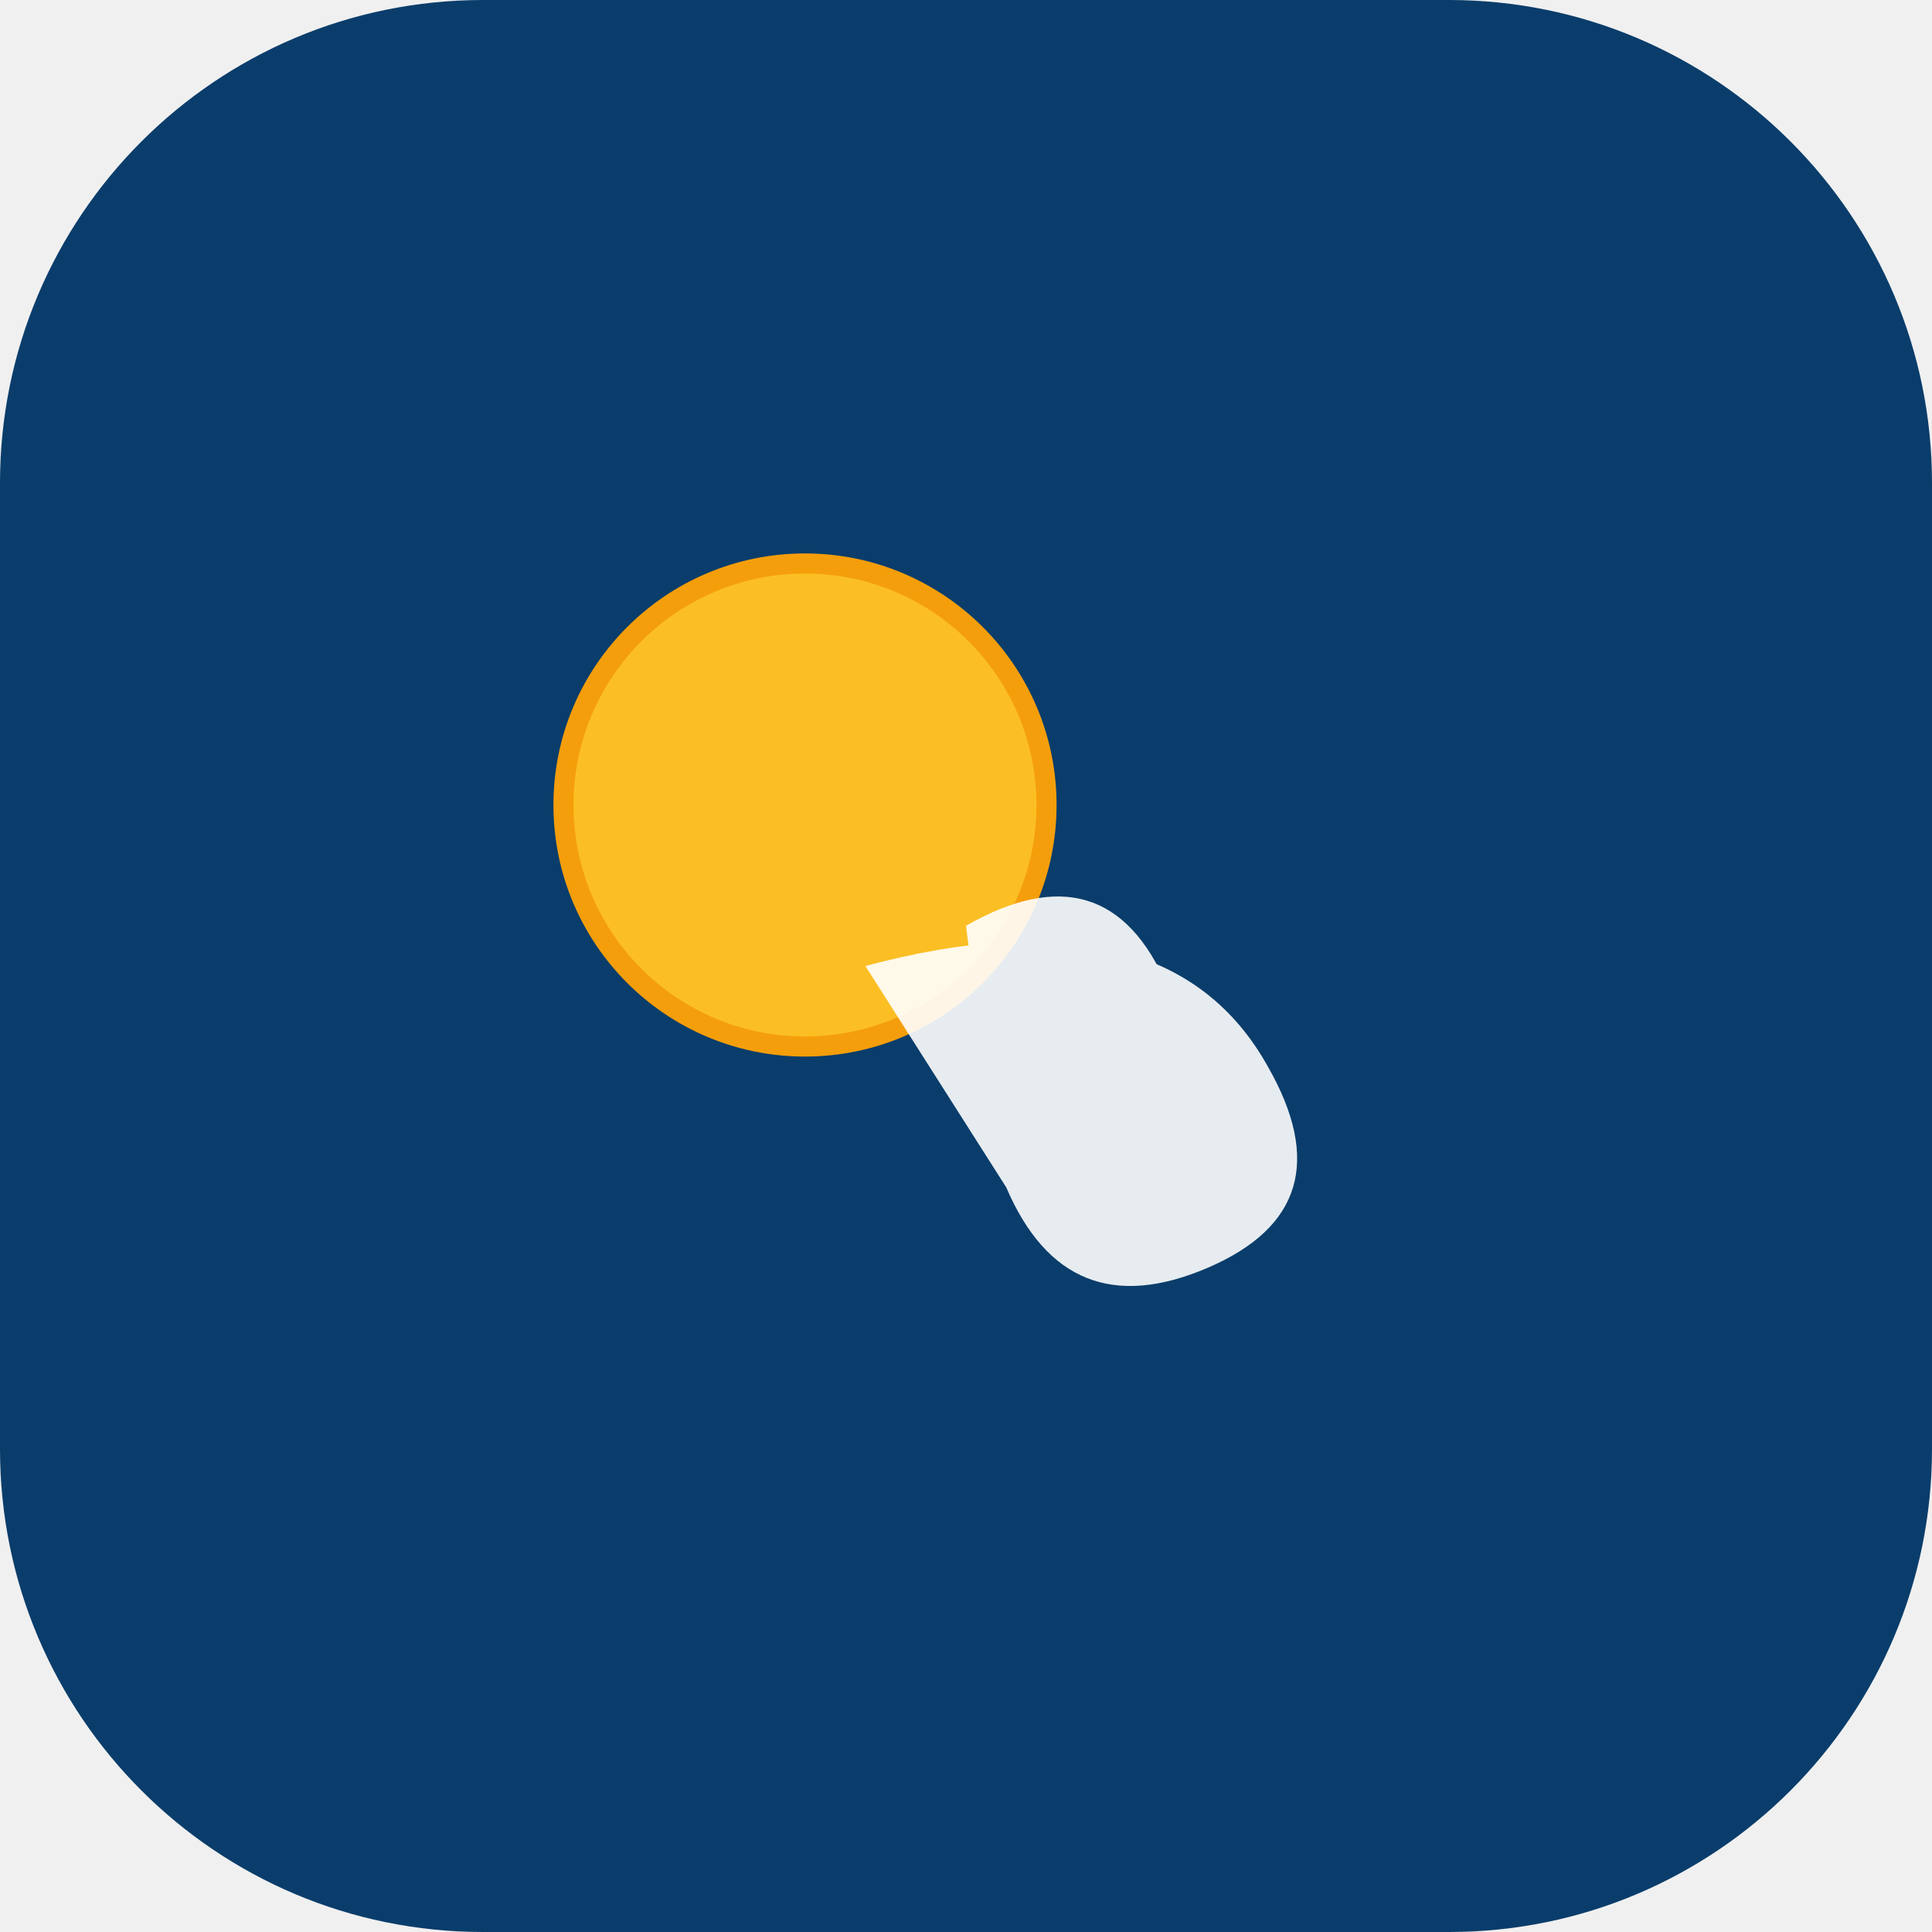
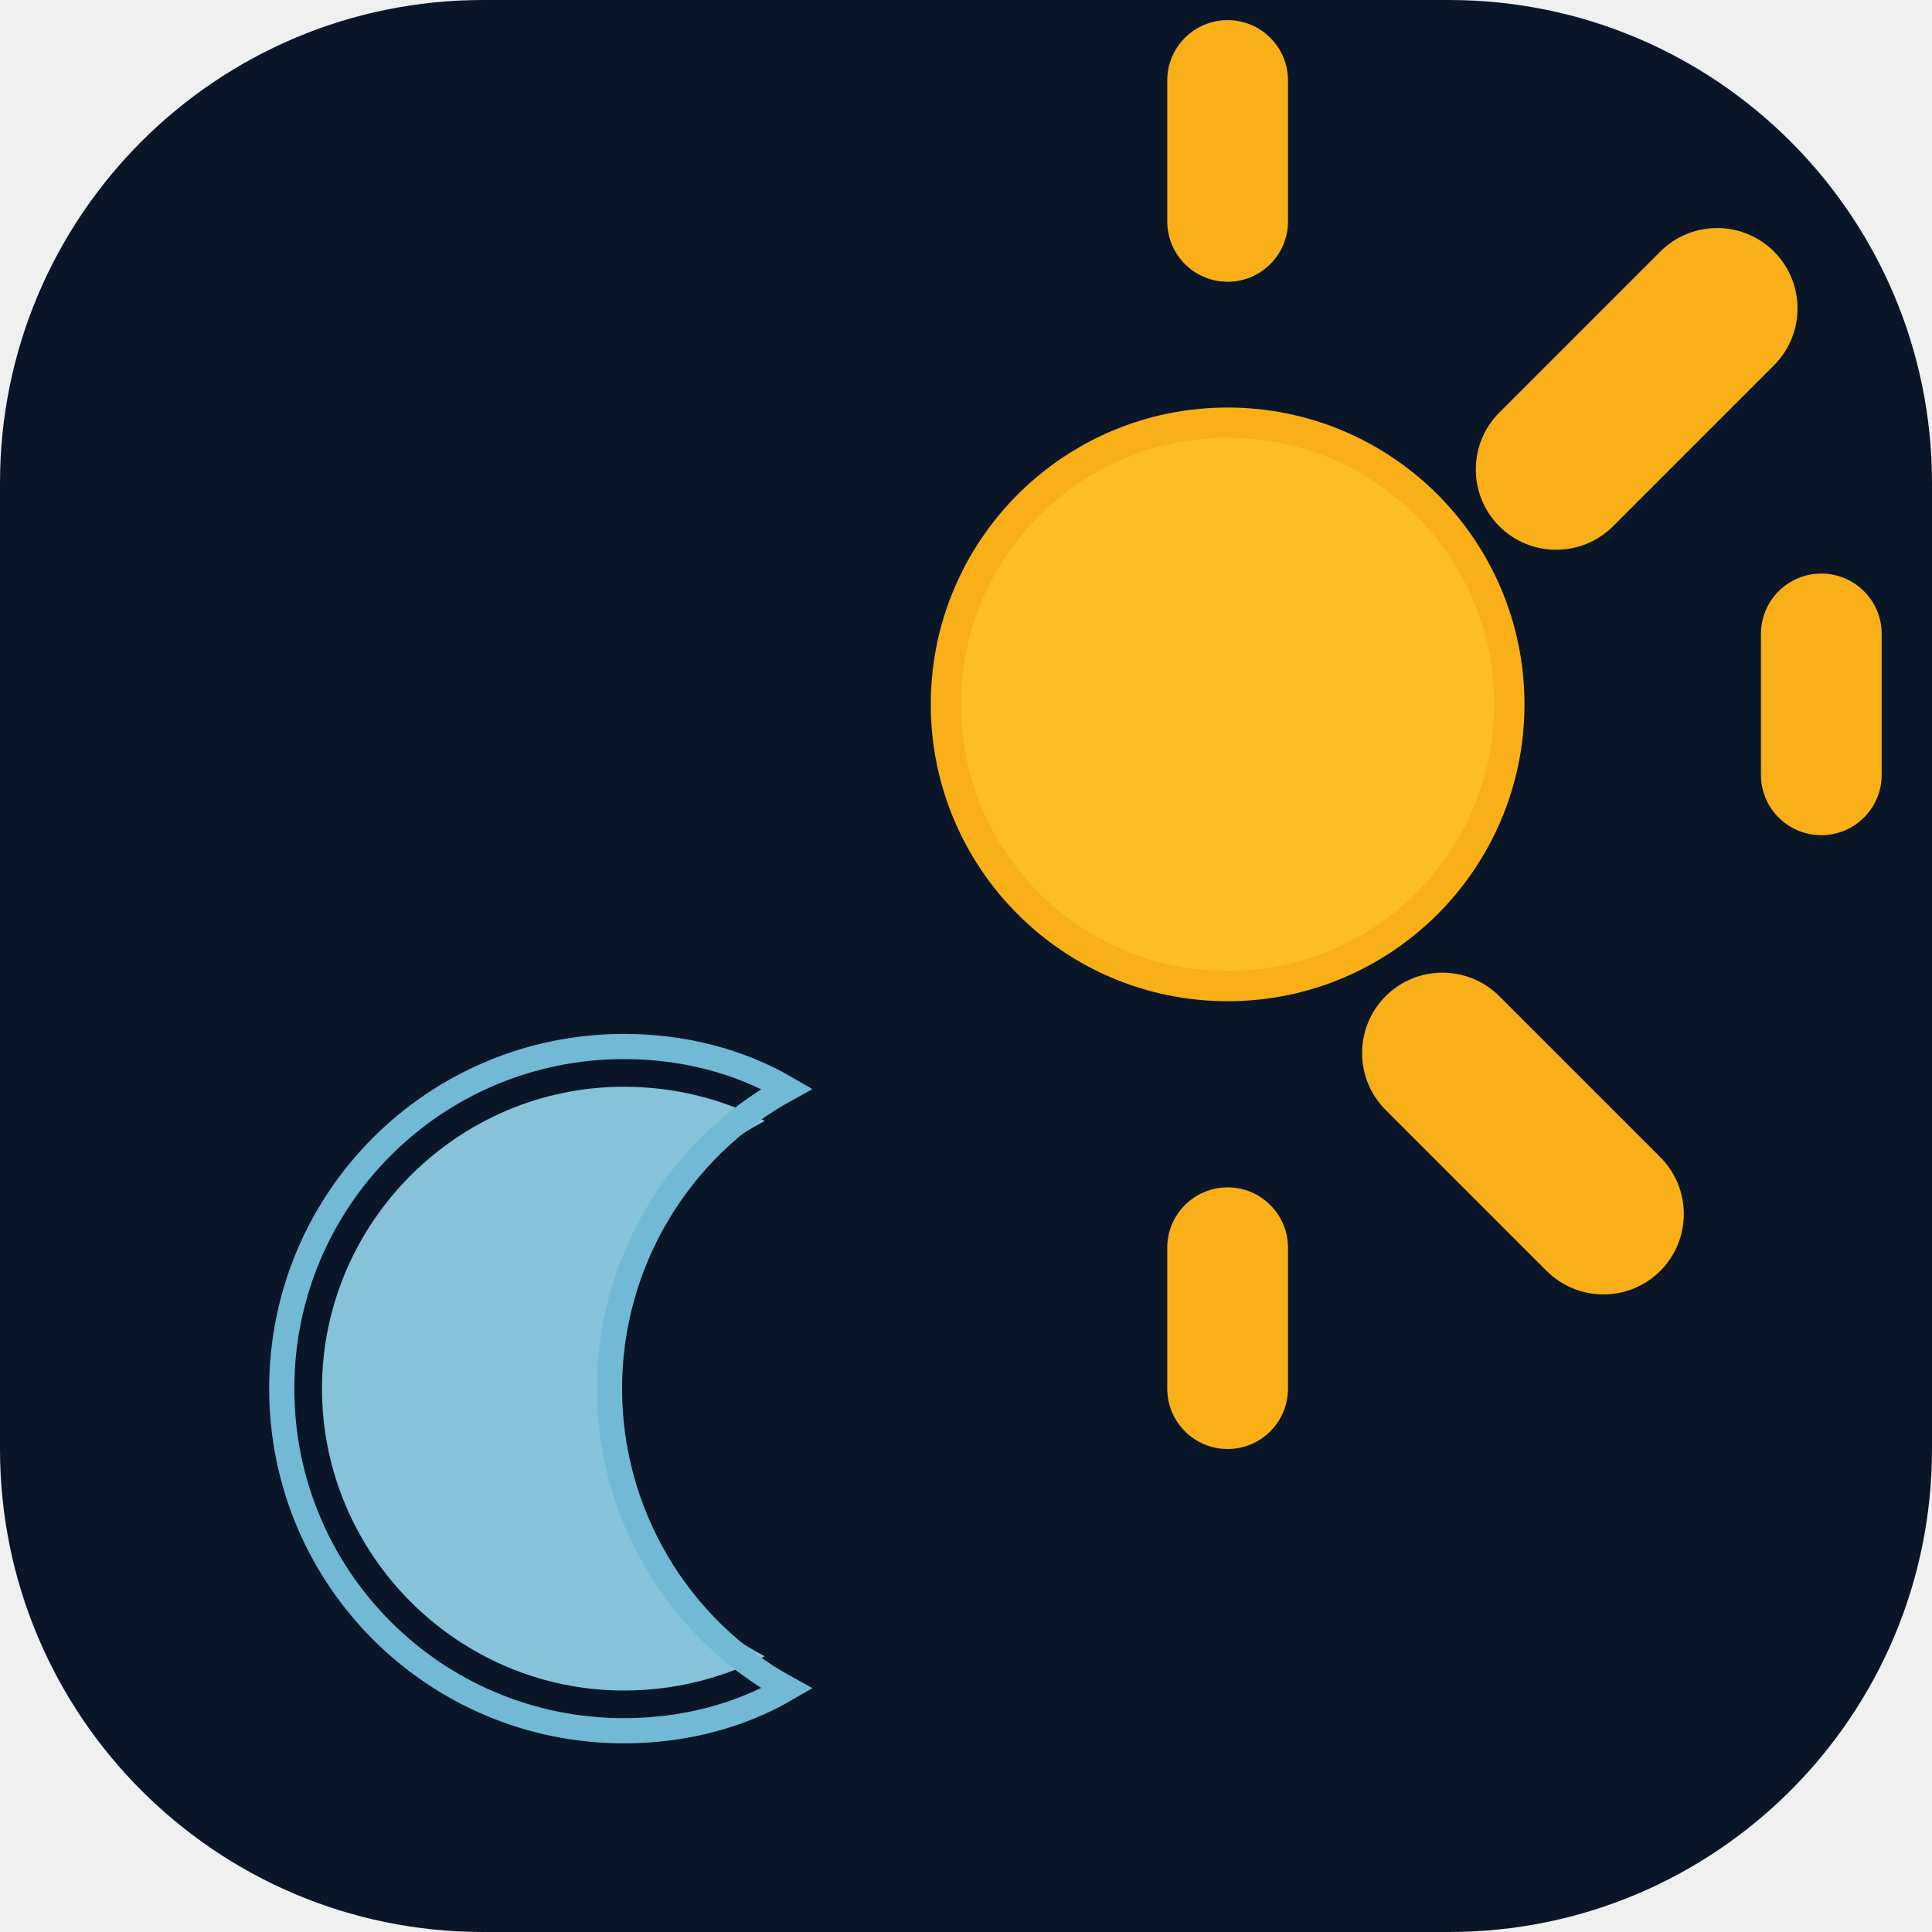
<svg xmlns="http://www.w3.org/2000/svg" width="192" height="192" viewBox="0 0 192 192">
-   <rect width="192" height="192" rx="48" fill="#0a3d6b" />
-   <g transform="translate(96,96)">
-     <circle cx="-16" cy="-16" r="24" fill="#fbbf24" stroke="#f59e0b" stroke-width="2" />
-     <g fill="#fff" opacity="0.9">
-       <path d="M-10,0 Q20,-8 30,10 Q38,24 24,30 Q10,36 4,22 Z" />
-       <path d="M0,-4 Q14,-12 20,2 Q26,16 16,20 Q6,24 2,12 Z" />
-     </g>
+   <rect width="192" height="192" rx="48" fill="#0a1628" />
+   <circle cx="122" cy="70" r="28" fill="#FBBF24" stroke="#F8AF18" stroke-width="3" />
+   <g fill="#F8AF18">
+     <rect x="116" y="2" width="12" height="26" rx="6" />
+     <path d="M165 25a8 8 0 0 1 11.3 0 8 8 0 0 1 0 11.3l-16 16a8 8 0 0 1-11.3 0 8 8 0 0 1 0-11.3l16-16z" />
+     <rect x="168" y="64" width="26" height="12" rx="6" transform="rotate(90 181 70)" />
+     <path d="M165 115a8 8 0 0 1 0 11.3 8 8 0 0 1-11.3 0l-16-16a8 8 0 0 1 0-11.3 8 8 0 0 1 11.3 0l16 16z" />
+     <rect x="116" y="118" width="12" height="26" rx="6" />
+   </g>
+   <g transform="translate(-8,8)">
+     <path d="M70 100c-16.5 0-30 13.5-30 30s13.5 30 30 30c5 0 9.8-1.2 14-3.4a30 30 0 0 1 0-53.2c-4.2-2.2-9-3.4-14-3.4z" fill="#86C3DB" />
+     <path d="M70 96c-18.8 0-34 15.2-34 34s15.2 34 34 34c5.8 0 11.4-1.4 16.2-4.2a34 34 0 0 1 0-59.6c-4.8-2.8-10.4-4.2-16.2-4.2z" fill="none" stroke="#72B9D5" stroke-width="2.5" />
  </g>
</svg>
